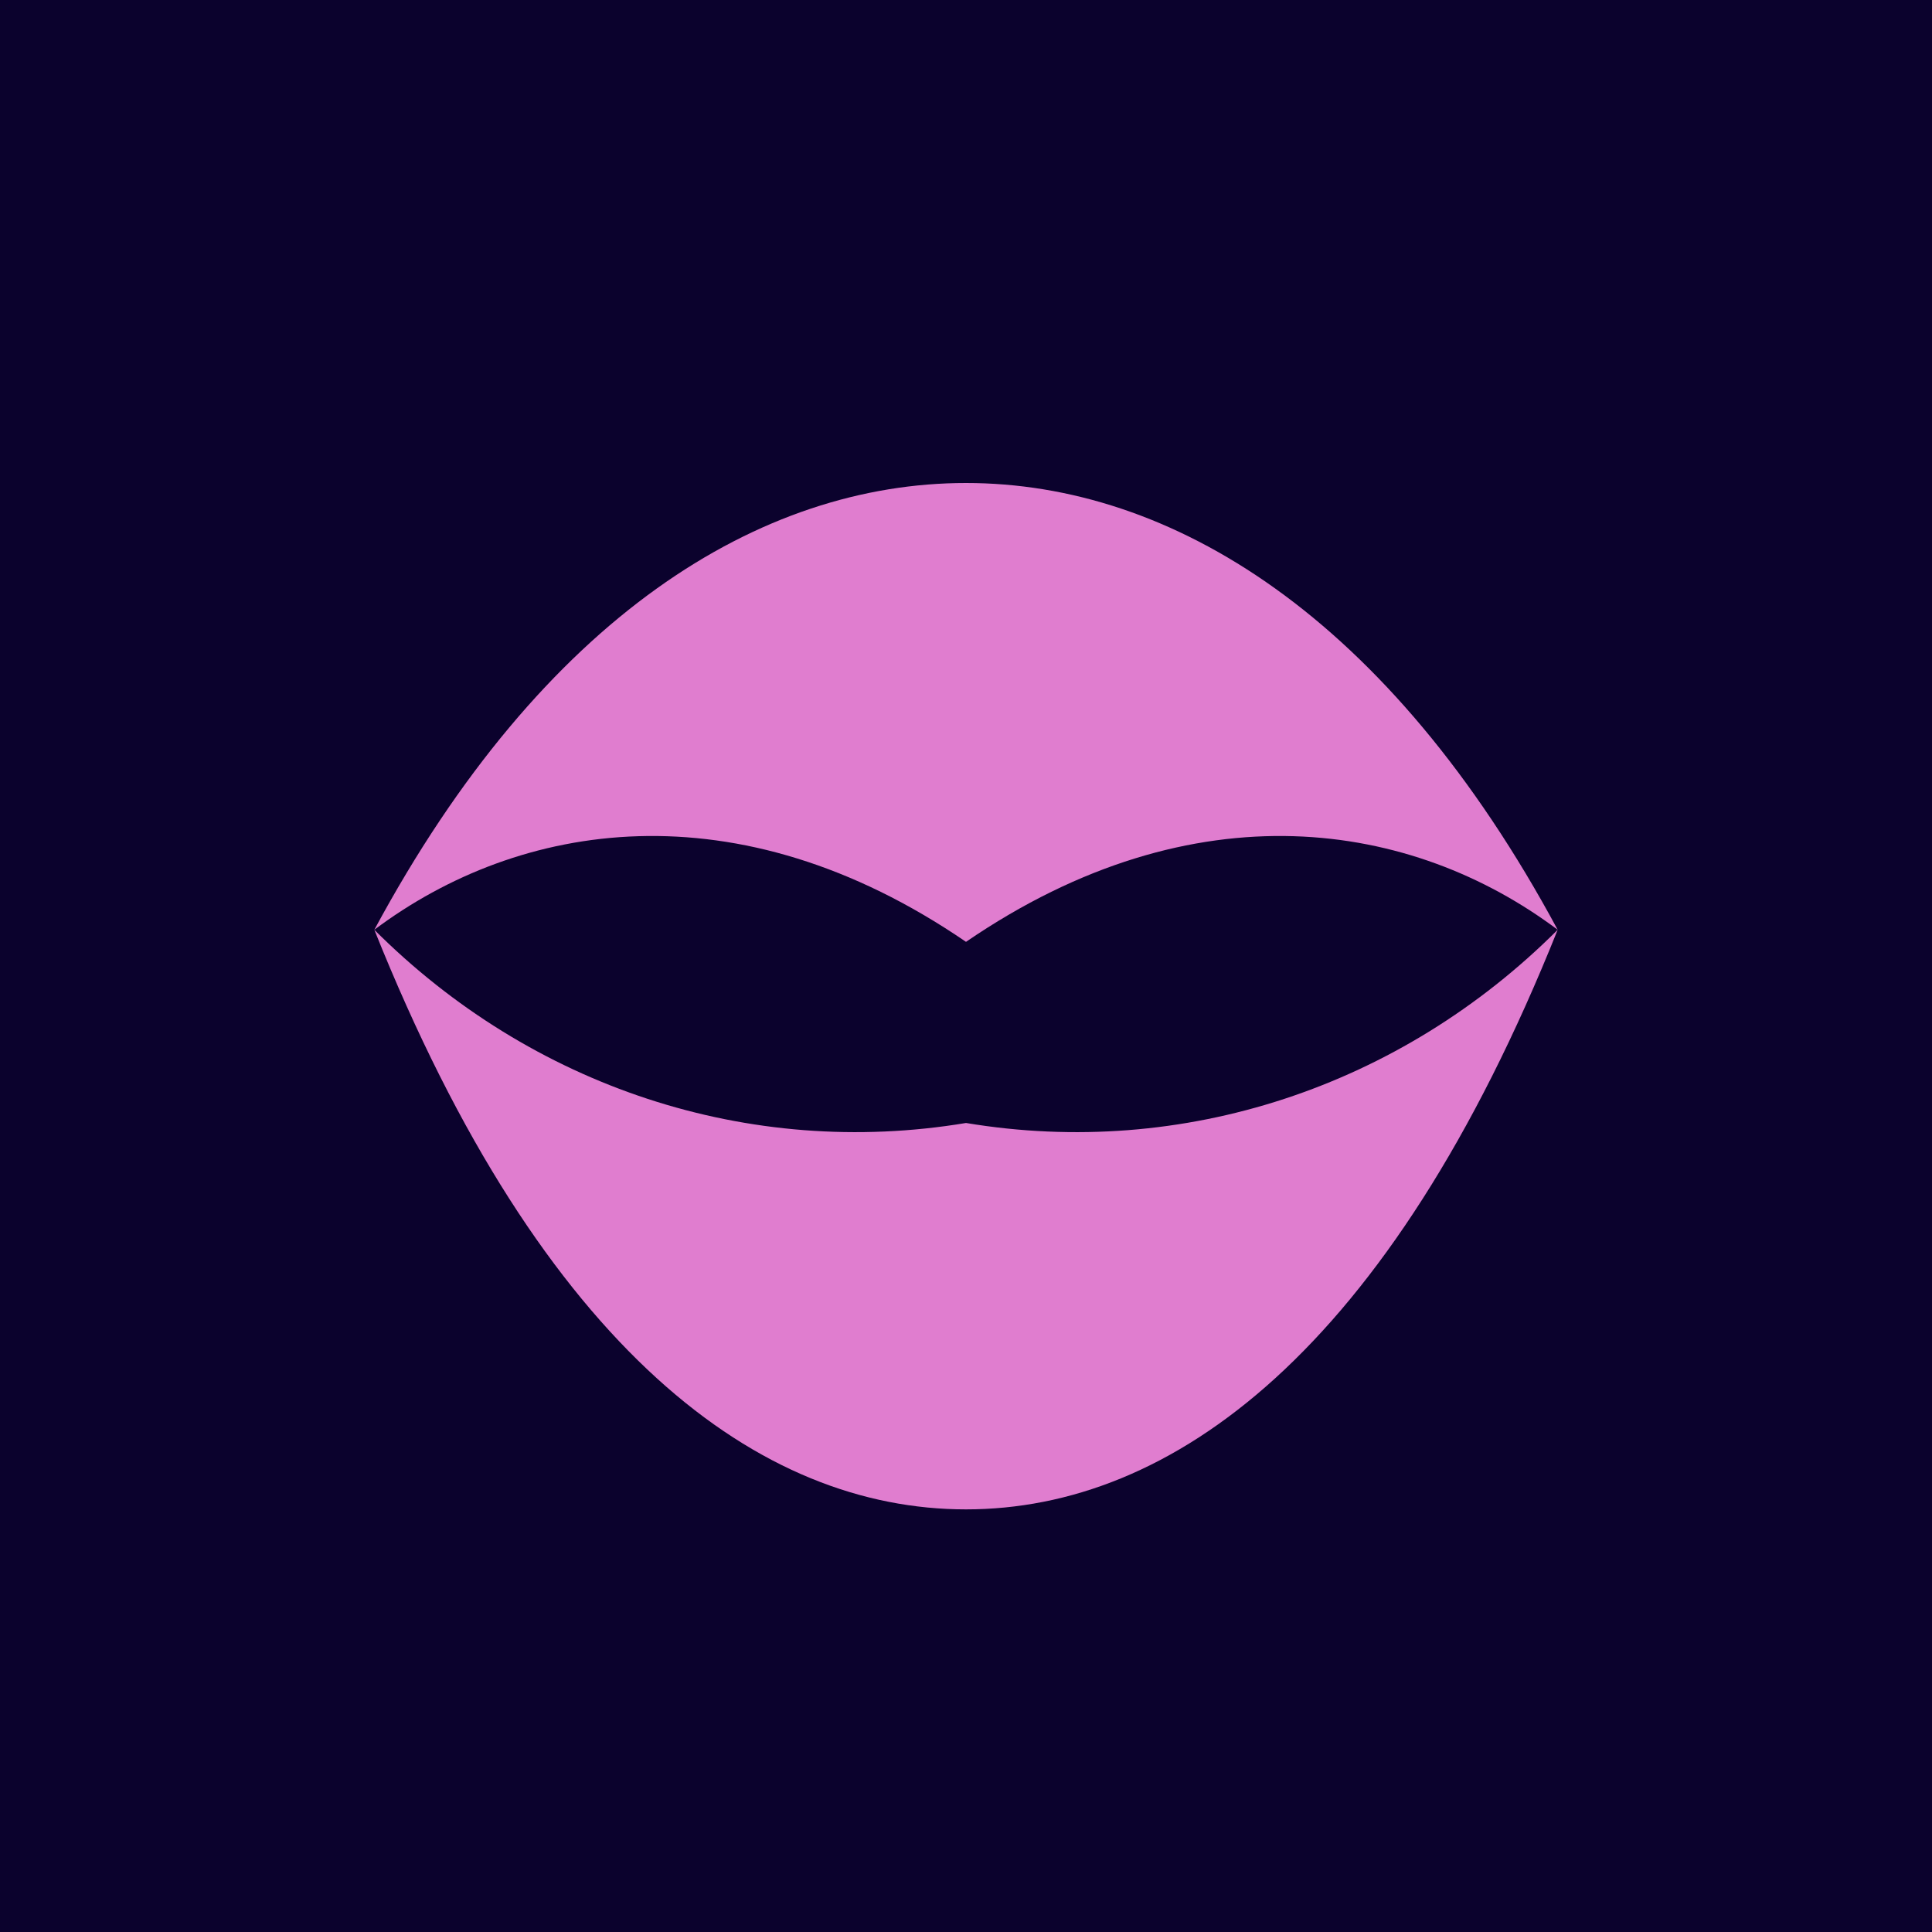
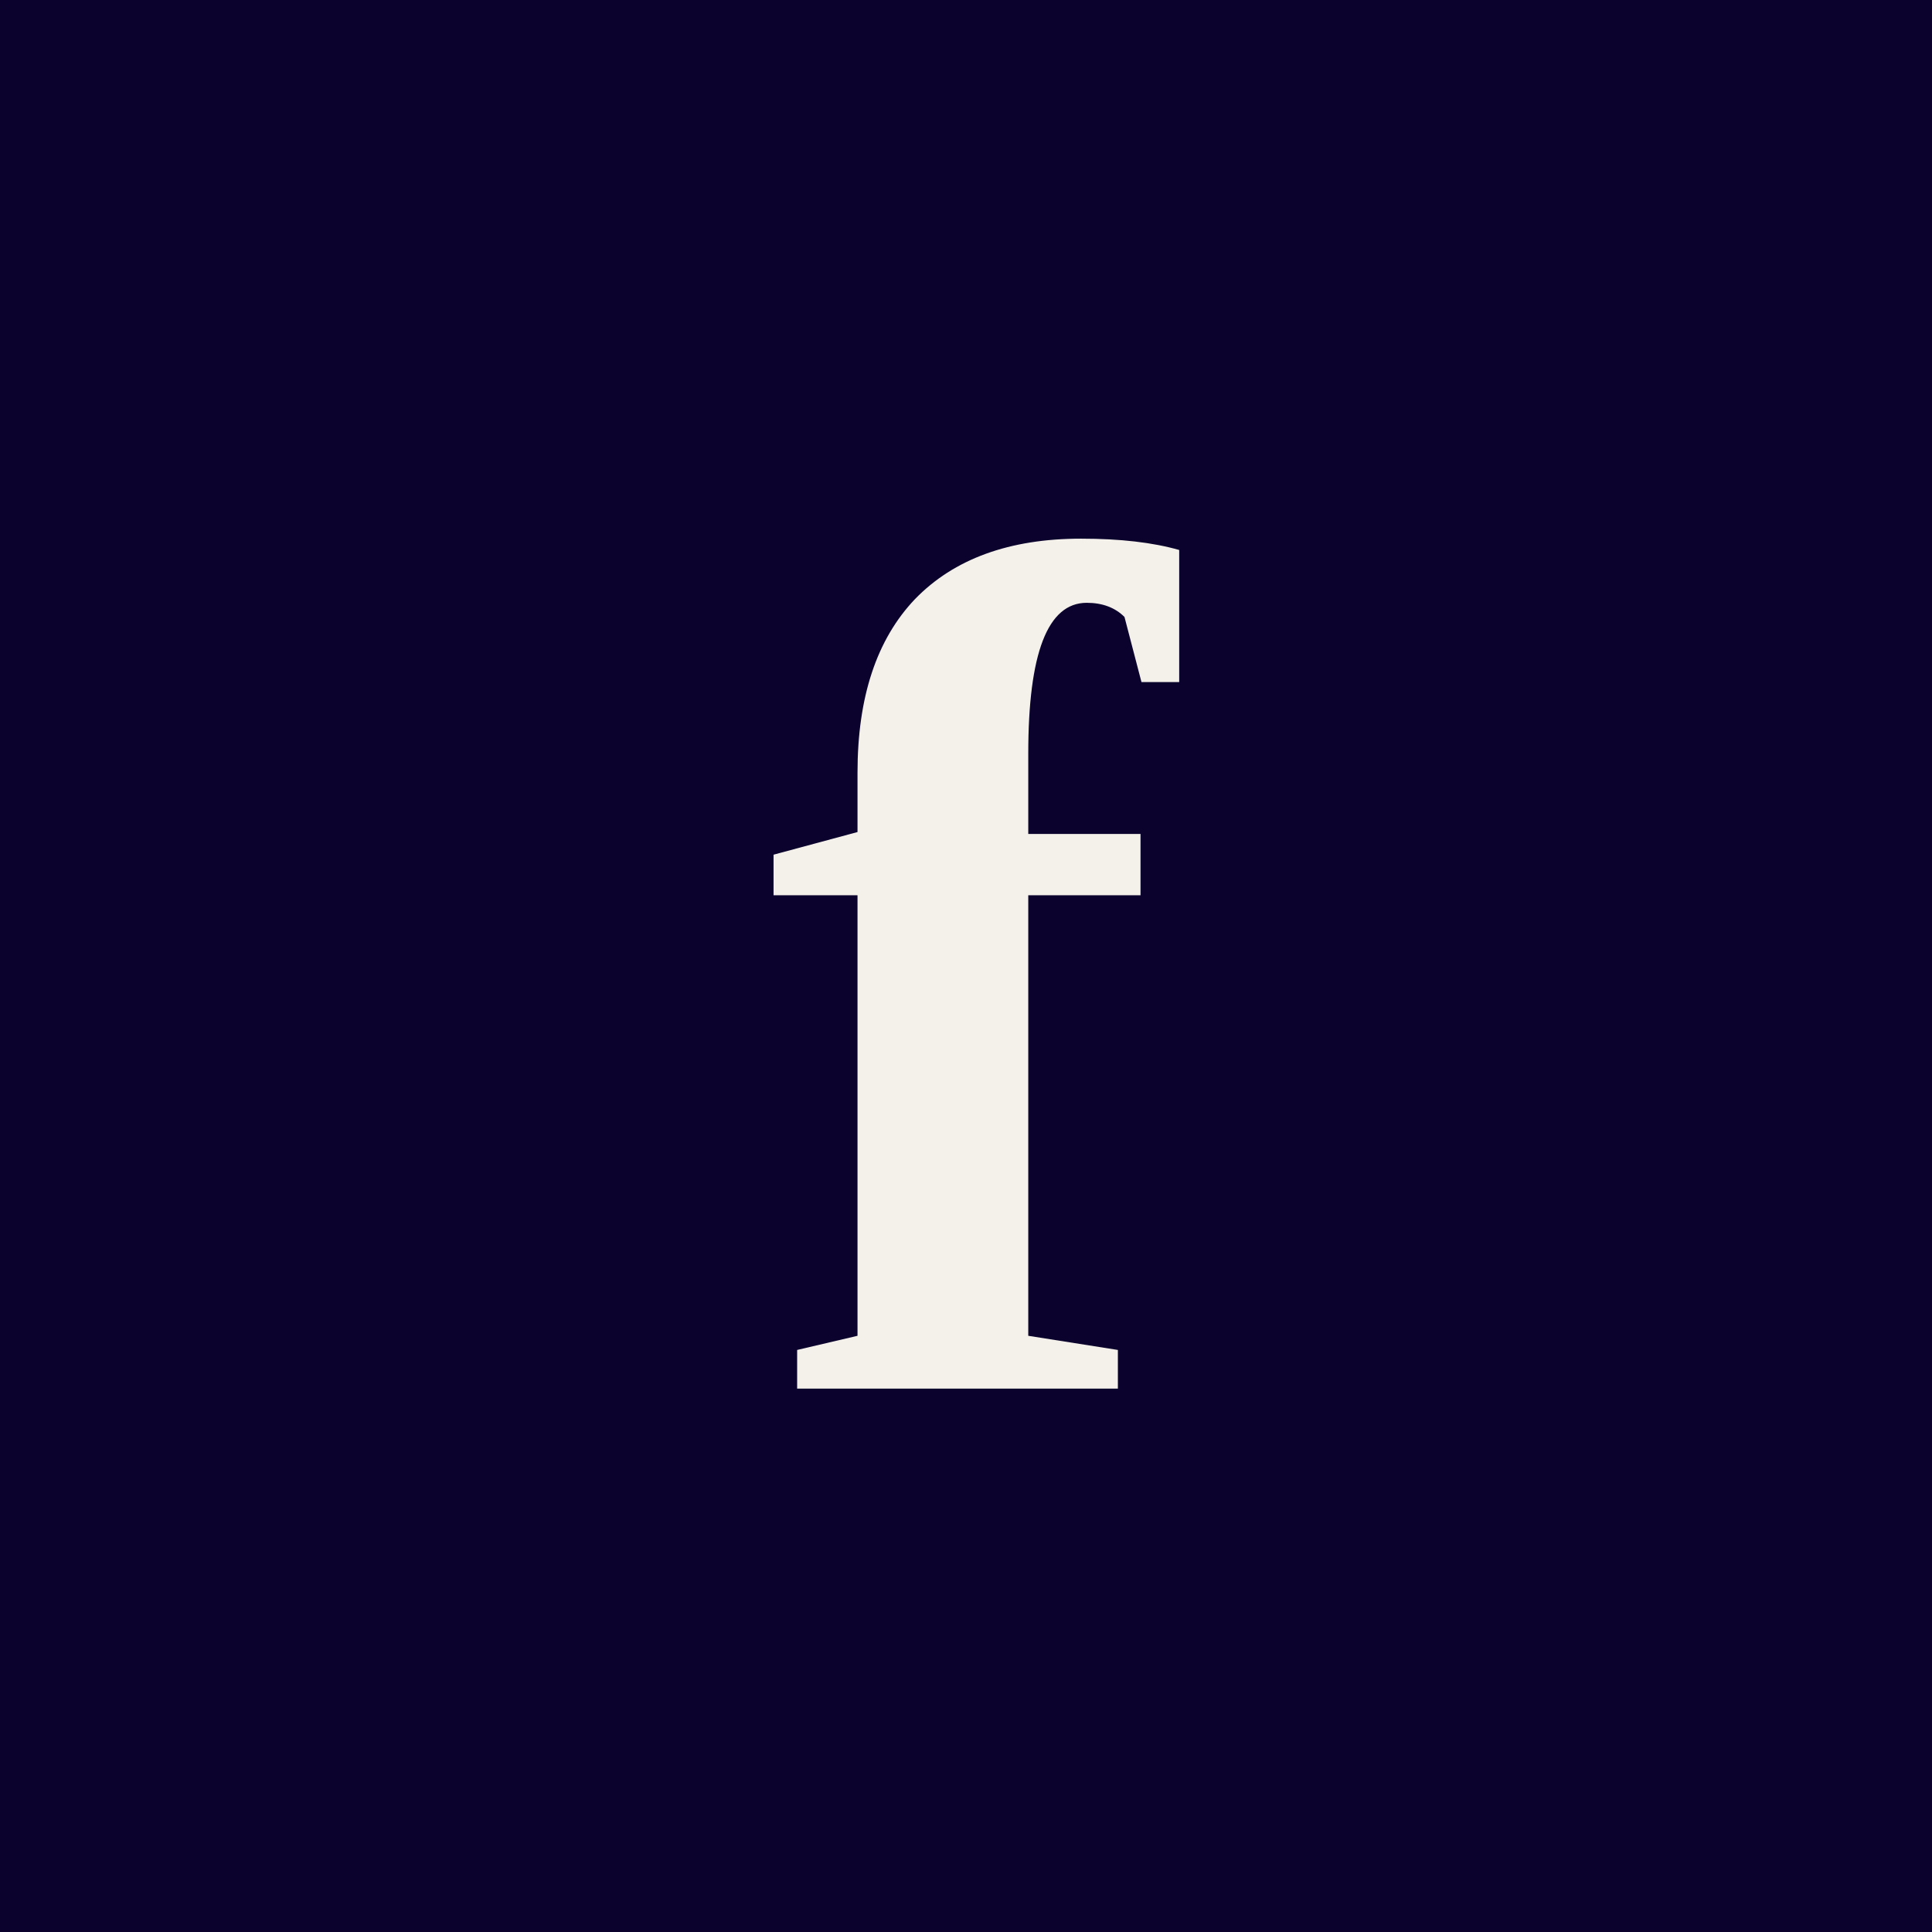
<svg xmlns="http://www.w3.org/2000/svg" viewBox="0 0 32 32" role="img" aria-label="fleshsesh">
  <rect width="32" height="32" fill="#0B022D" />
-   <path fill="#E07DCF" d="M6.2 15.4C9 10.2 12.6 8 16 8c3.4 0 7 2.2 9.8 7.4-2.4-1.8-6-2.4-9.8.2-3.8-2.6-7.4-2-9.8-.2z" />
-   <path fill="#E07DCF" d="M6.2 15.4C9 22.4 12.6 25 16 25c3.4 0 7-2.6 9.8-9.6-2.6 2.6-6.2 3.8-9.8 3.2-3.6.6-7.2-.6-9.8-3.2z" />
+   <text x="16" y="23" text-anchor="middle" fill="#F4F1EA" font-family="Georgia, 'Times New Roman', serif" font-size="20" font-weight="700">f</text>
</svg>
